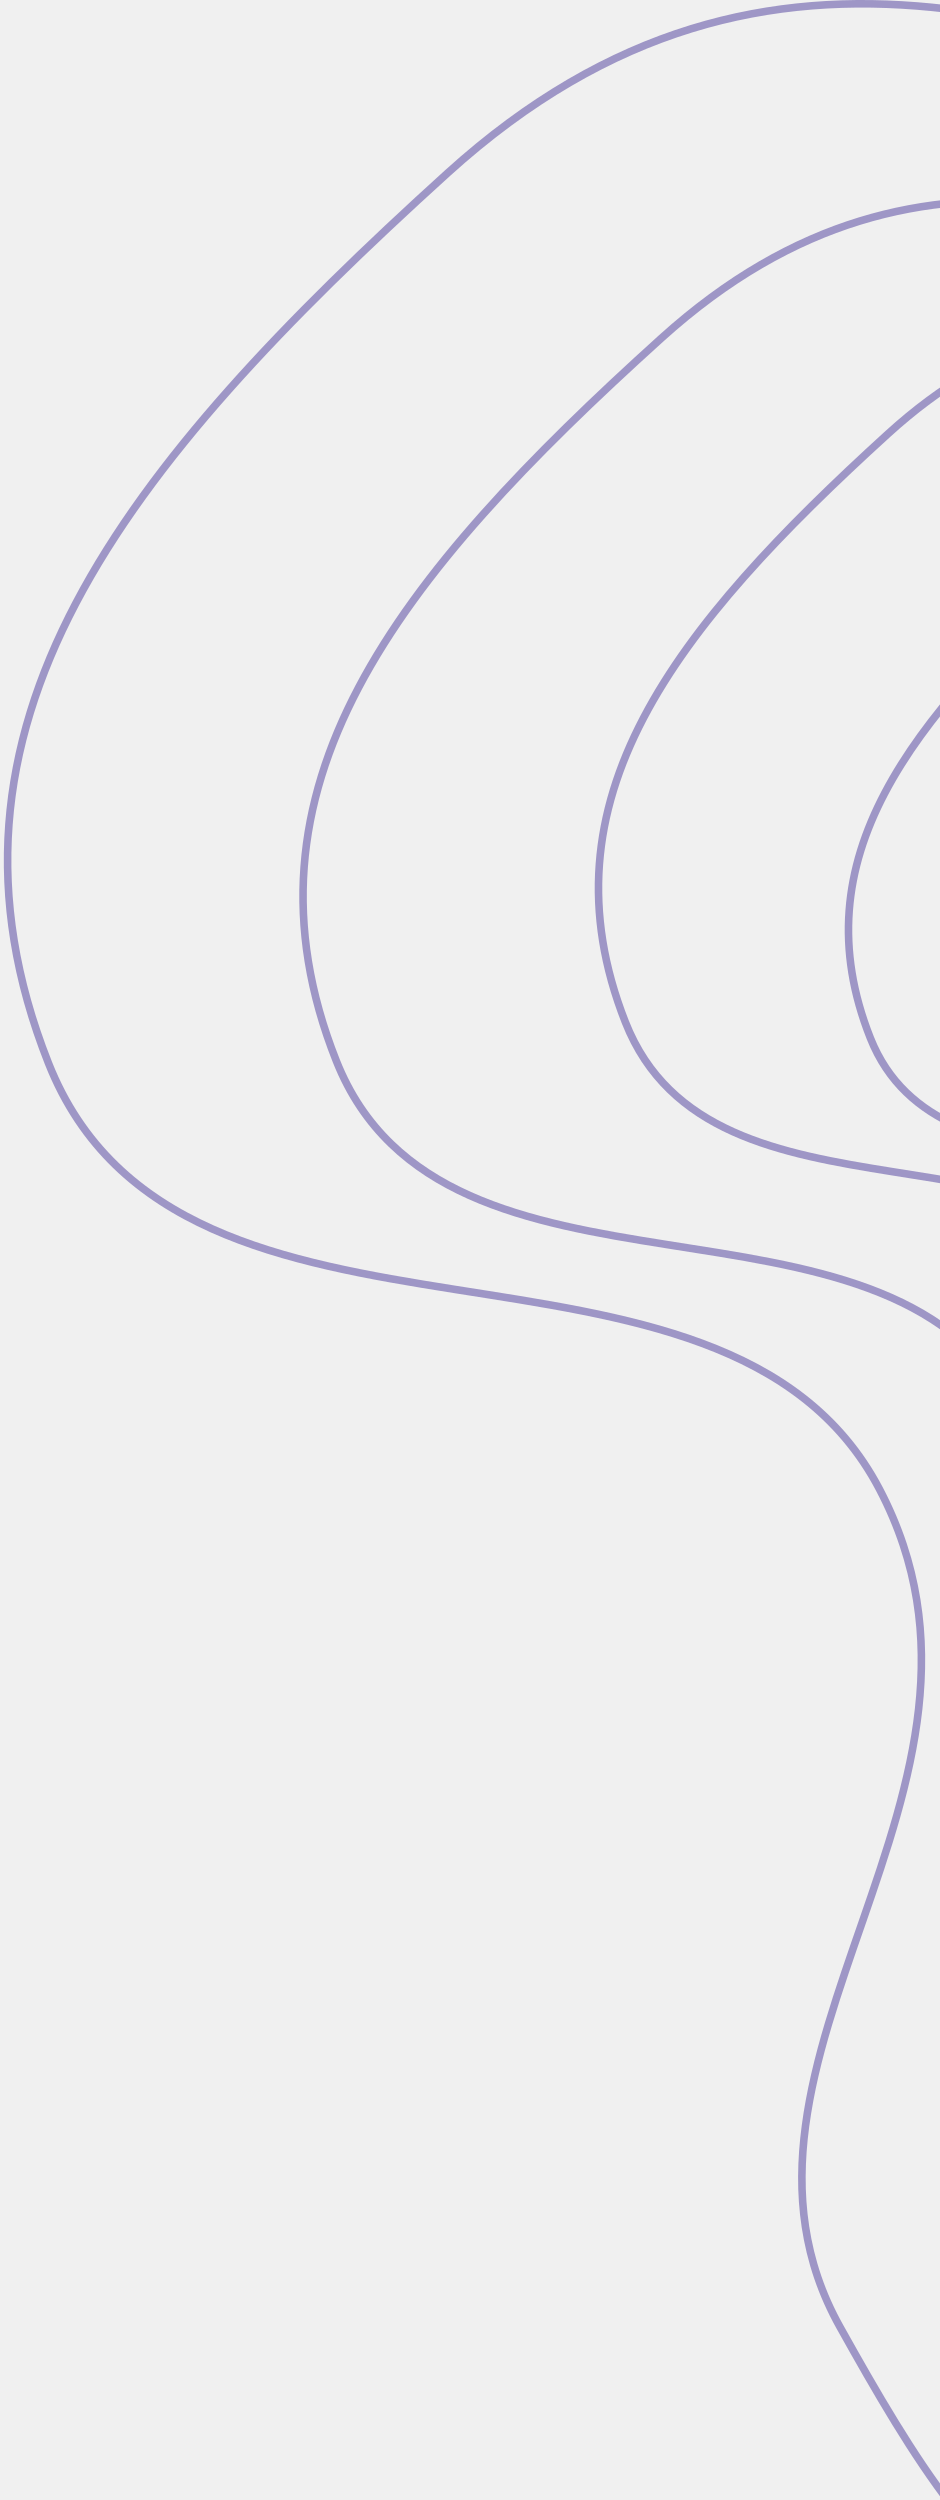
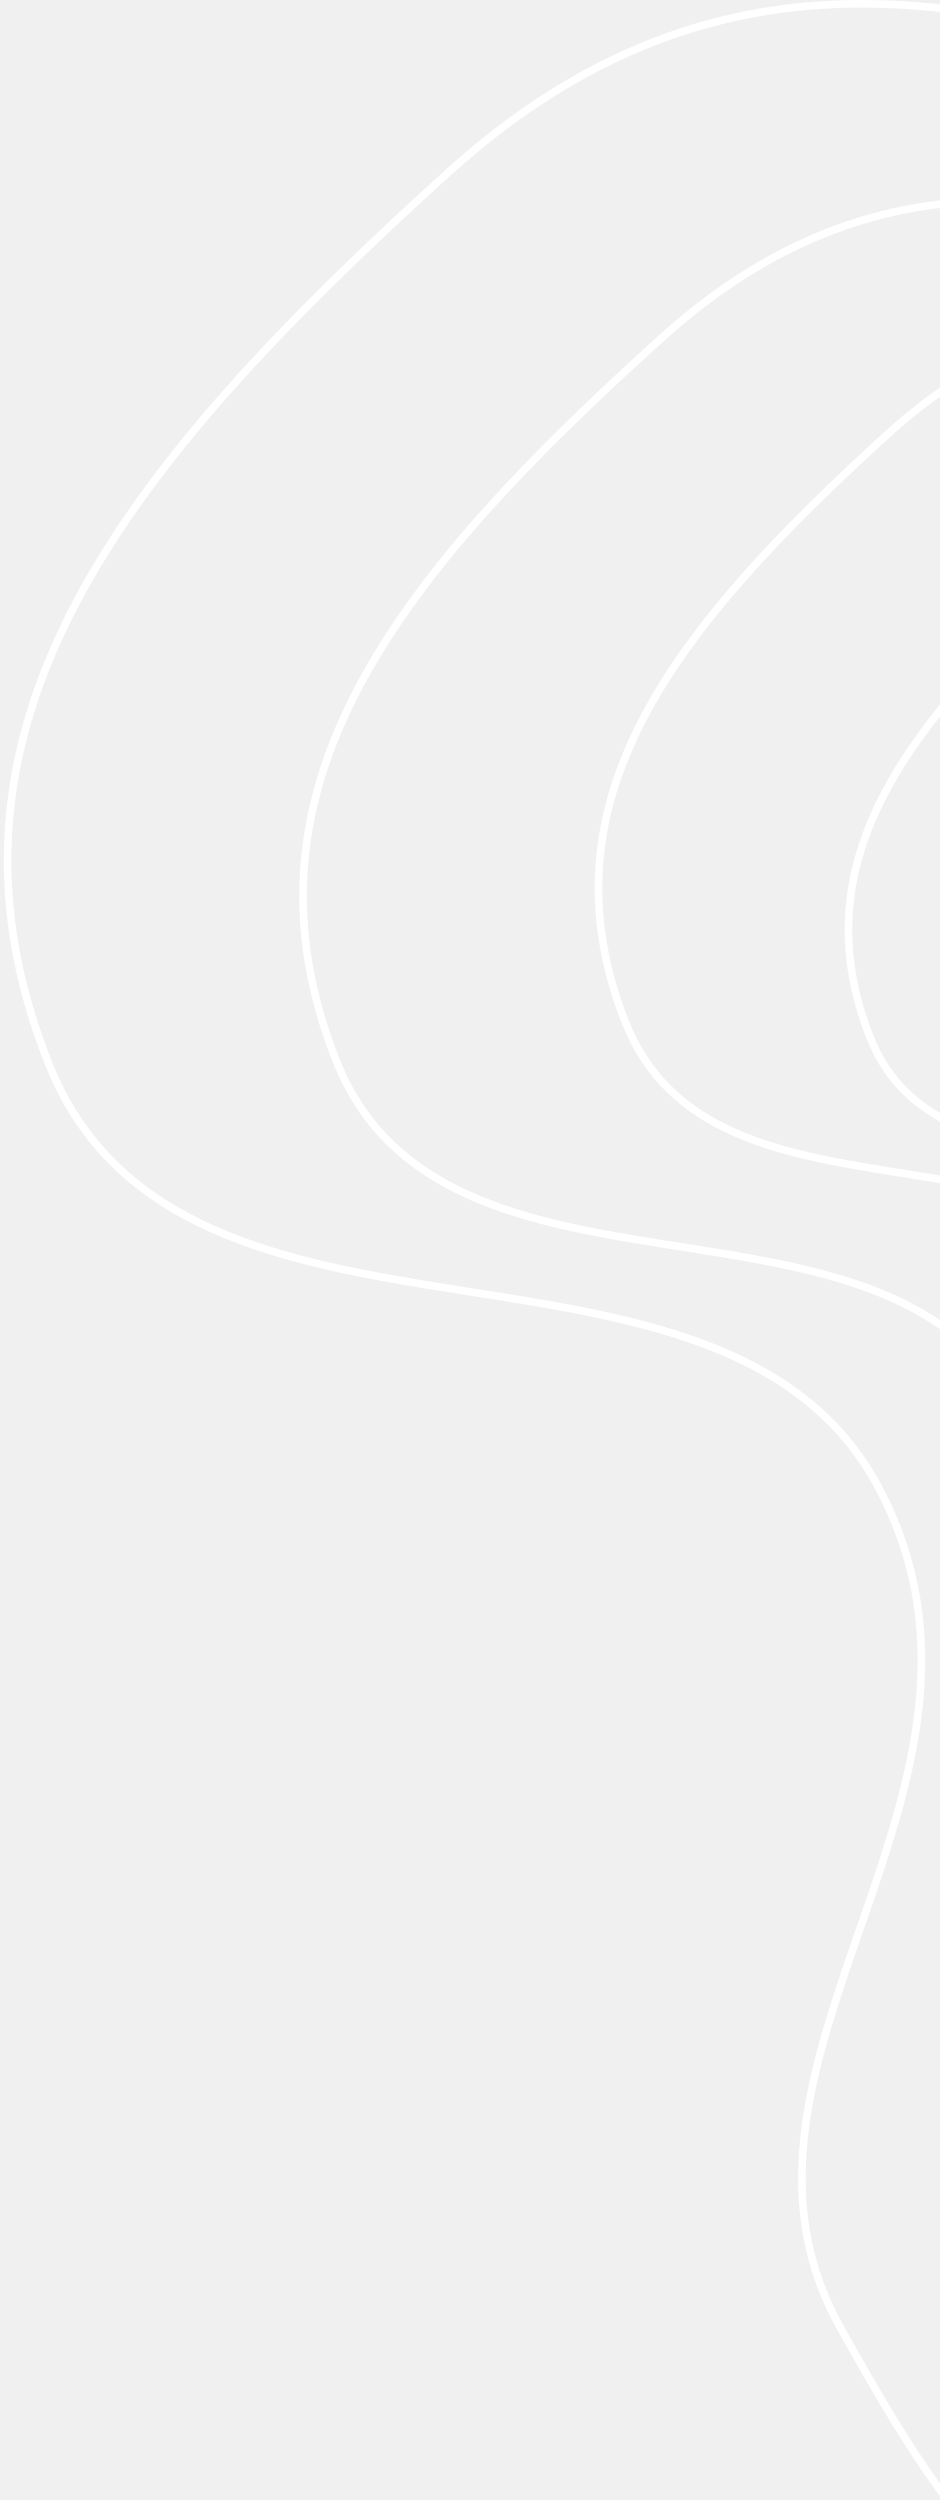
<svg xmlns="http://www.w3.org/2000/svg" width="124" height="330">
-   <g fill="none" fill-rule="evenodd" stroke="#9E96C6">
+   <g fill="none" fill-rule="evenodd" stroke="#fff">
    <path d="M185.248 17.983c-40.947-12.815-83.05-34.188-126.155 4.85C15.99 61.874-11.11 96.07 6.39 140.318c17.5 44.247 88.934 16.687 109.69 56.234 20.755 39.547-24.85 75.438-5.188 110.635 19.661 35.196 34.779 57.753 97.963 35.374 63.185-22.378 57.359-79.32 105.408-112.665 48.048-33.344 100.034-83.262 28.692-172.334-71.342-89.072-116.76-26.764-157.706-39.578z" />
    <path d="M190.037 40.695c-33.343-10.405-67.629-27.759-102.73 3.94-35.101 31.697-57.17 59.464-42.918 95.392 14.25 35.927 72.42 13.55 89.322 45.66s-20.235 61.253-4.224 89.831c16.01 28.578 28.321 46.894 79.774 28.723 51.452-18.17 46.708-64.405 85.835-91.48 39.128-27.074 81.46-67.606 23.365-139.93-58.096-72.323-95.08-21.73-128.424-32.136z" />
    <path d="M200.203 54.055c-26.936-8.47-54.632-22.596-82.988 3.207-28.355 25.803-46.182 48.407-34.67 77.653 11.512 29.246 58.503 11.03 72.157 37.169 13.653 26.139-16.347 49.862-3.413 73.126 12.934 23.263 22.878 38.173 64.443 23.381 41.564-14.791 37.732-52.428 69.34-74.468 31.607-22.04 65.804-55.034 18.874-113.907-46.93-58.874-76.807-17.69-103.743-26.16z" />
    <path d="M210.233 71.814c-21.831-6.827-44.279-18.214-67.26 2.585-22.982 20.798-37.43 39.017-28.1 62.59 9.33 23.574 47.416 8.89 58.482 29.96 11.066 21.069-13.248 40.19-2.766 58.942 10.482 18.751 18.543 30.769 52.23 18.846 33.687-11.922 30.581-42.259 56.198-60.024 25.618-17.764 53.334-44.359 15.298-91.813-38.037-47.454-62.251-14.259-84.082-21.086z" />
  </g>
</svg>
